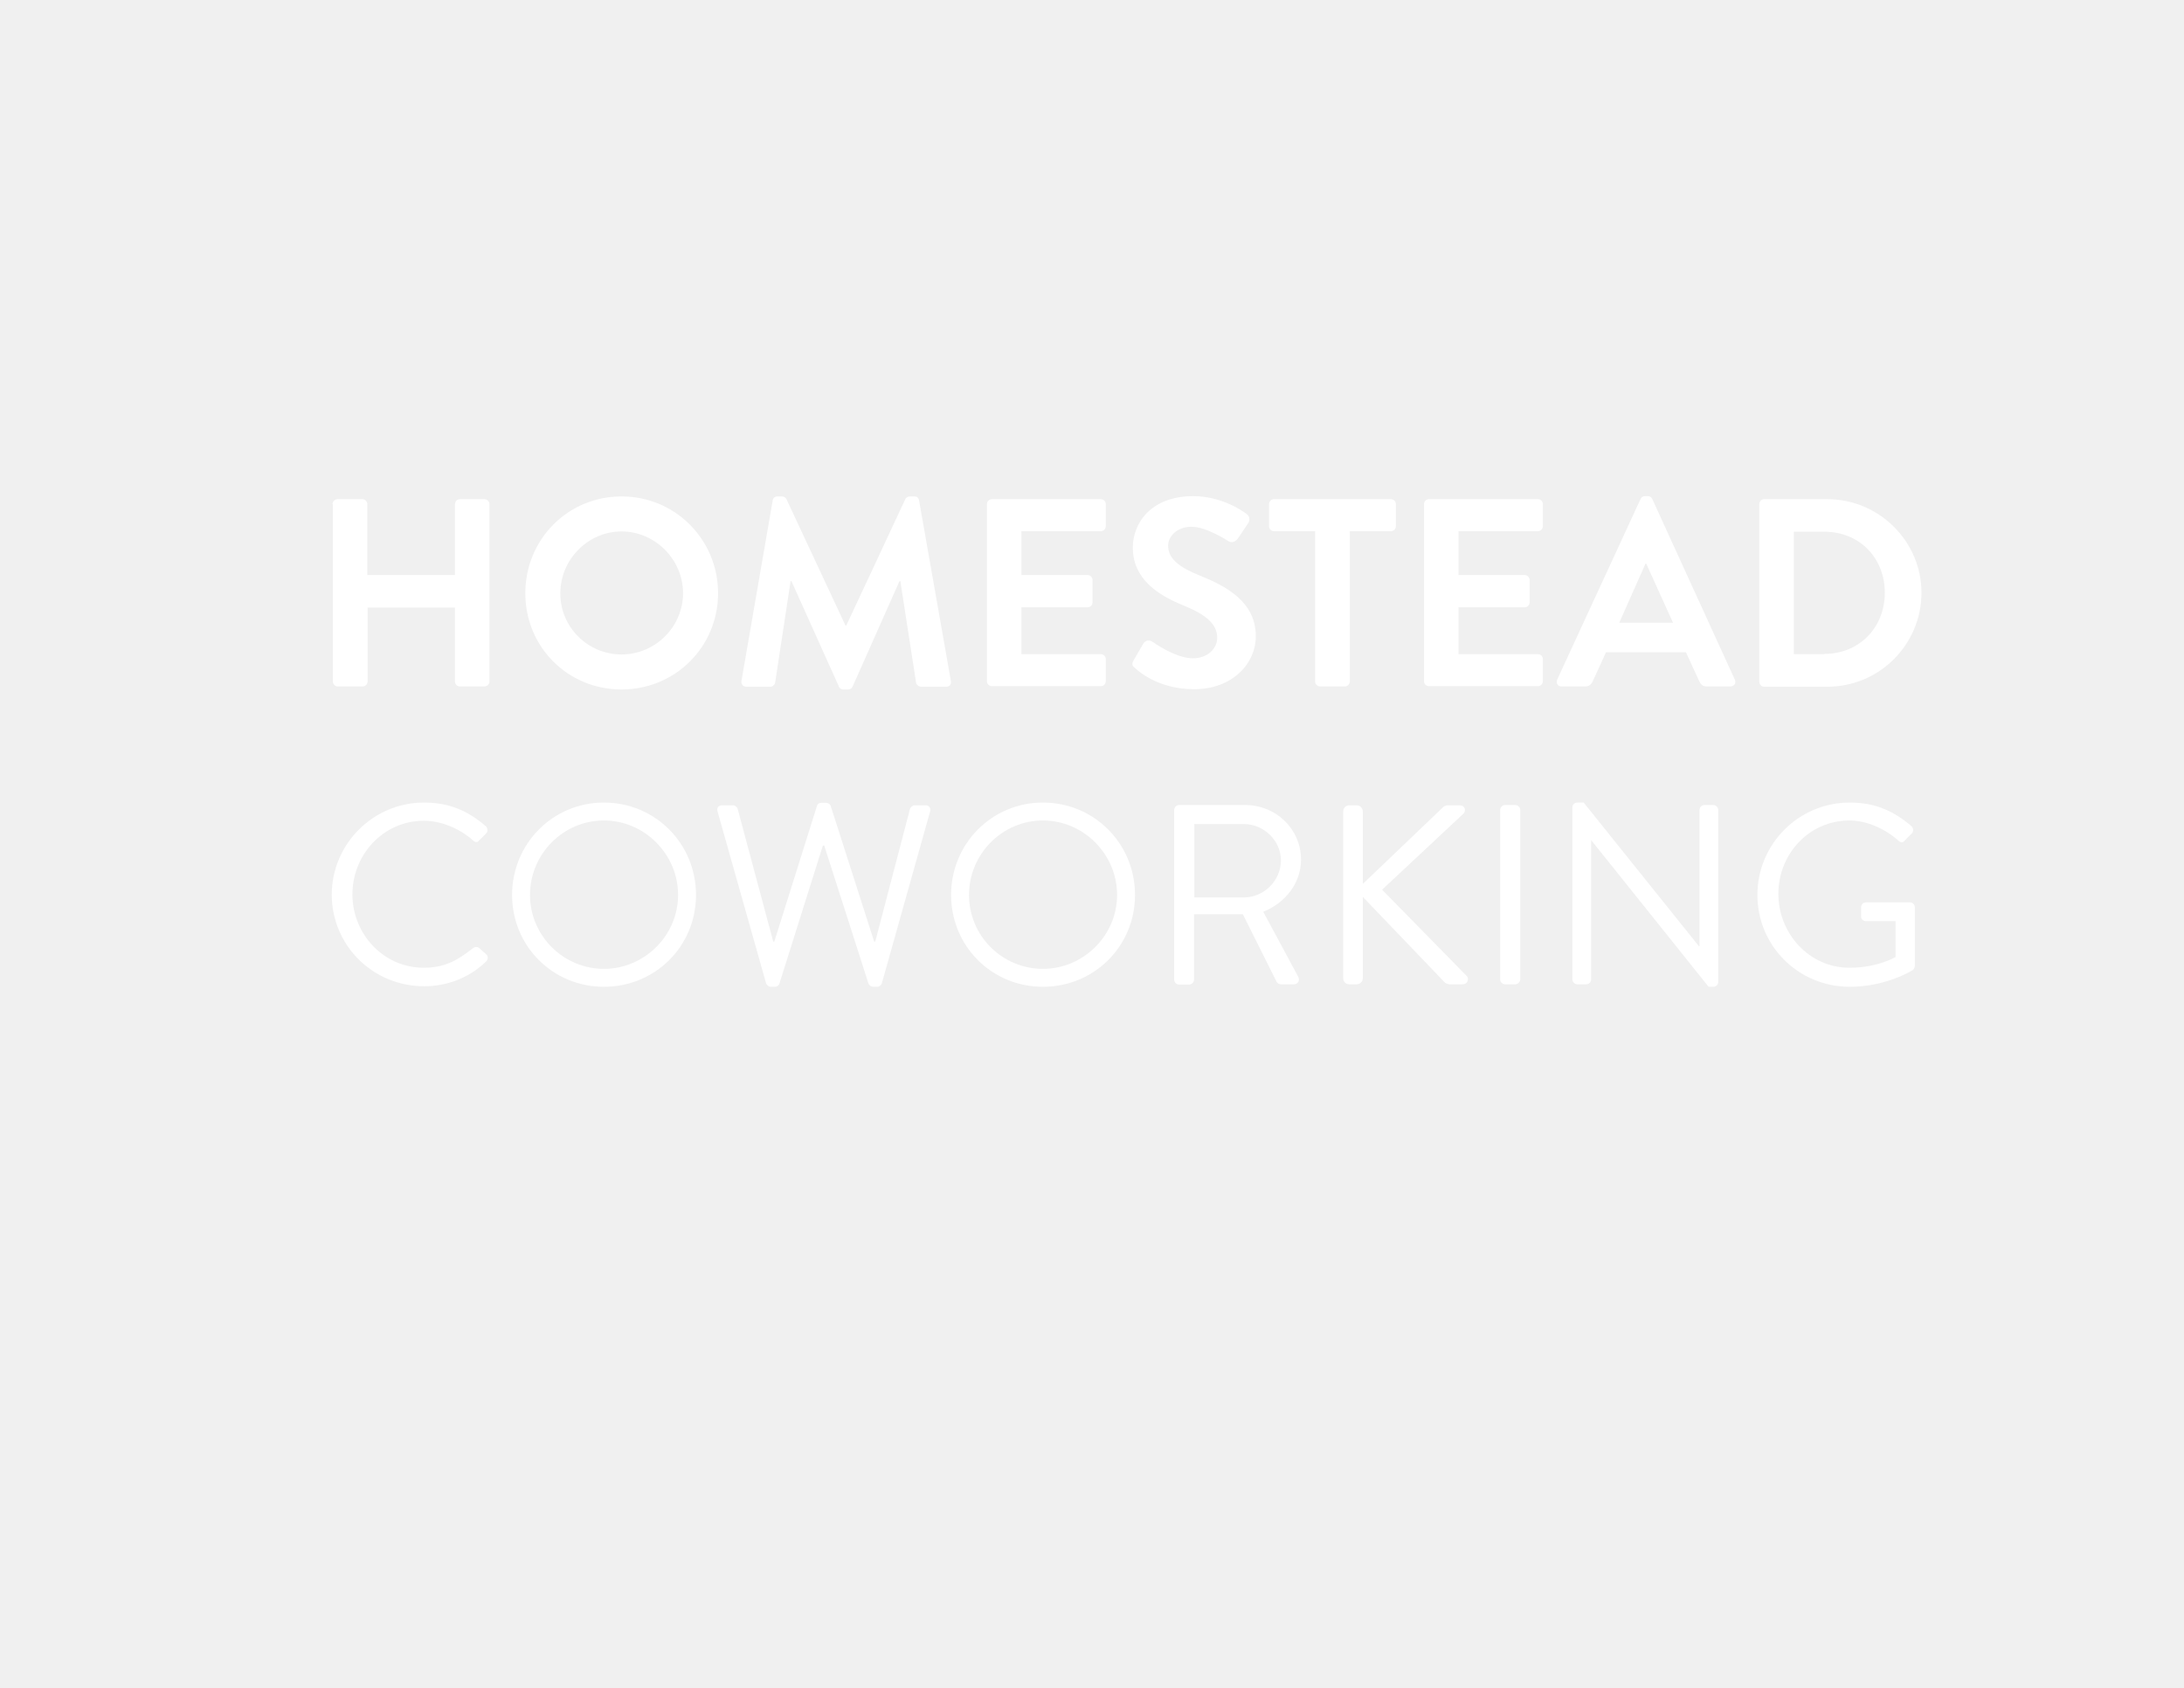
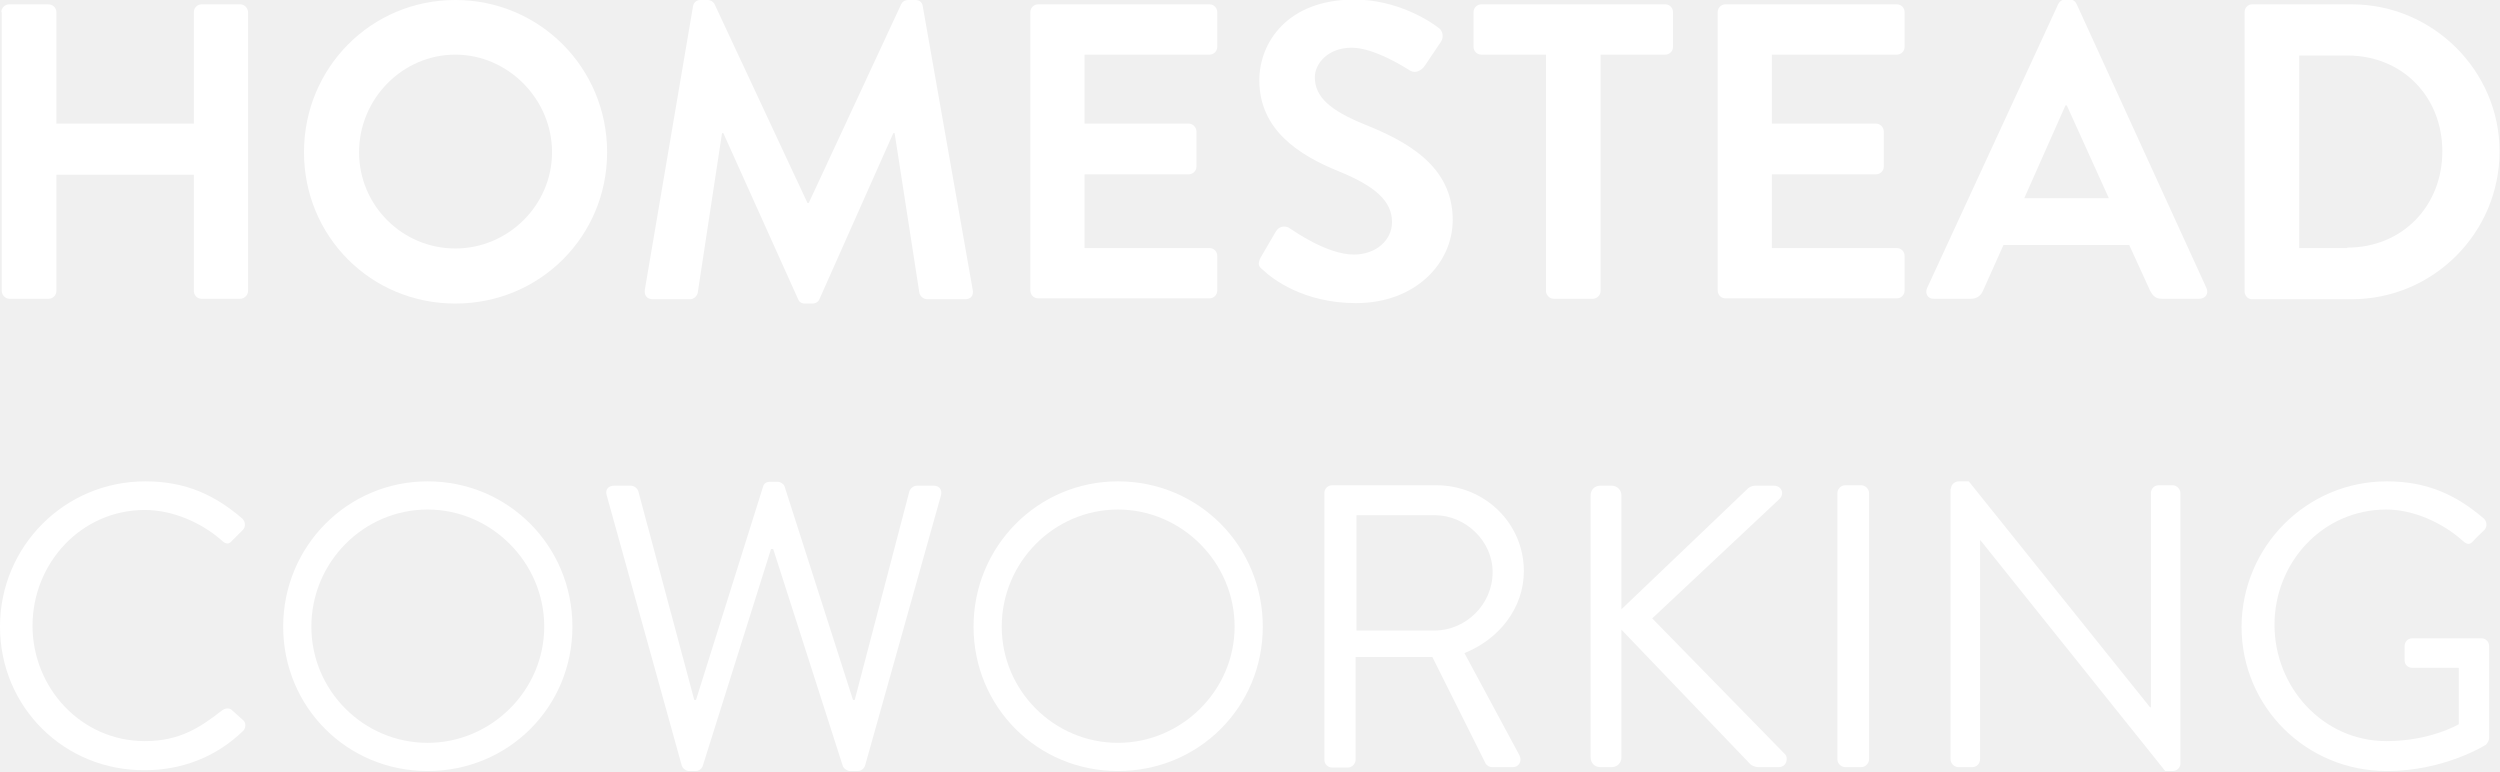
- <svg xmlns="http://www.w3.org/2000/svg" version="1.1" id="Layer_1" x="0px" y="0px" viewBox="0 0 792 612" enable-background="new 0 0 792 612" xml:space="preserve">
+ <svg xmlns="http://www.w3.org/2000/svg" version="1.1" id="Layer_1" x="0px" y="0px" viewBox="0 0 576.5 177.8" enable-background="new 0 0 576.5 177.8" xml:space="preserve">
  <g>
-     <path fill="#FFFFFF" d="M120.6,182.8c0-1,0.9-1.8,1.8-1.8h9c1.1,0,1.8,0.9,1.8,1.8v25.7H165v-25.7c0-1,0.8-1.8,1.8-1.8h8.9   c1,0,1.8,0.9,1.8,1.8v64.3c0,1-0.9,1.8-1.8,1.8h-8.9c-1.1,0-1.8-0.9-1.8-1.8v-26.8h-31.7v26.8c0,1-0.8,1.8-1.8,1.8h-9   c-1,0-1.8-0.9-1.8-1.8V182.8z" />
-     <path fill="#FFFFFF" d="M225.4,180c19.4,0,35,15.6,35,35.1c0,19.4-15.5,34.9-35,34.9s-34.9-15.4-34.9-34.9   C190.5,195.6,205.9,180,225.4,180z M225.4,237.3c12.2,0,22.3-10,22.3-22.2c0-12.2-10.1-22.4-22.3-22.4s-22.2,10.2-22.2,22.4   C203.1,227.3,213.1,237.3,225.4,237.3z" />
-     <path fill="#FFFFFF" d="M280.2,181.5c0.1-0.8,0.7-1.5,1.7-1.5h1.6c0.8,0,1.4,0.4,1.7,1l21.4,45.8c0.2,0,0.2,0,0.3,0l21.4-45.8   c0.3-0.6,0.8-1,1.7-1h1.6c1.1,0,1.6,0.7,1.7,1.5l11.5,65.3c0.3,1.4-0.5,2.2-1.7,2.2H334c-0.9,0-1.7-0.8-1.8-1.5l-5.7-36.8   c-0.1,0-0.3,0-0.3,0l-17,38.2c-0.2,0.6-0.8,1.1-1.7,1.1h-1.7c-0.9,0-1.4-0.5-1.6-1.1l-17.2-38.2c0,0-0.2,0-0.3,0l-5.6,36.8   c-0.1,0.7-0.9,1.5-1.7,1.5h-8.7c-1.3,0-2-0.9-1.8-2.2L280.2,181.5z" />
-     <path fill="#FFFFFF" d="M357.9,182.8c0-1,0.8-1.8,1.8-1.8h39.5c1.1,0,1.8,0.9,1.8,1.8v8c0,1-0.8,1.8-1.8,1.8h-28.8v15.9h24   c1,0,1.8,0.9,1.8,1.8v8.1c0,1.1-0.9,1.8-1.8,1.8h-24v17h28.8c1.1,0,1.8,0.9,1.8,1.8v8c0,1-0.8,1.8-1.8,1.8h-39.5   c-1.1,0-1.8-0.9-1.8-1.8V182.8z" />
-     <path fill="#FFFFFF" d="M411.1,239.4l3.5-6c0.8-1.4,2.4-1.4,3.3-0.7c0.5,0.3,8.4,6,14.7,6c5.1,0,8.8-3.3,8.8-7.5   c0-5-4.2-8.4-12.3-11.7c-9.1-3.7-18.3-9.5-18.3-21c0-8.6,6.4-18.6,21.9-18.6c9.9,0,17.5,5,19.4,6.5c1,0.6,1.3,2.2,0.6,3.2l-3.7,5.5   c-0.8,1.2-2.2,1.9-3.4,1.2c-0.8-0.5-8.2-5.3-13.5-5.3c-5.5,0-8.5,3.7-8.5,6.8c0,4.6,3.6,7.7,11.5,10.9c9.4,3.8,20.3,9.4,20.3,22   c0,10-8.6,19.2-22.3,19.2c-12.2,0-19.4-5.7-21.4-7.6C410.7,241.5,410.2,241,411.1,239.4z" />
-     <path fill="#FFFFFF" d="M476.9,192.6H462c-1.1,0-1.8-0.9-1.8-1.8v-8c0-1,0.8-1.8,1.8-1.8h42.4c1.1,0,1.8,0.9,1.8,1.8v8   c0,1-0.8,1.8-1.8,1.8h-14.9v54.5c0,1-0.9,1.8-1.8,1.8h-9c-1,0-1.8-0.9-1.8-1.8V192.6z" />
-     <path fill="#FFFFFF" d="M516.4,182.8c0-1,0.8-1.8,1.8-1.8h39.5c1.1,0,1.8,0.9,1.8,1.8v8c0,1-0.8,1.8-1.8,1.8h-28.8v15.9h24   c1,0,1.8,0.9,1.8,1.8v8.1c0,1.1-0.9,1.8-1.8,1.8h-24v17h28.8c1.1,0,1.8,0.9,1.8,1.8v8c0,1-0.8,1.8-1.8,1.8h-39.5   c-1.1,0-1.8-0.9-1.8-1.8V182.8z" />
-     <path fill="#FFFFFF" d="M564.7,246.4l30.2-65.4c0.3-0.6,0.8-1.1,1.6-1.1h1c1,0,1.4,0.5,1.7,1.1l29.9,65.4c0.6,1.3-0.2,2.5-1.7,2.5   H619c-1.5,0-2.1-0.6-2.8-1.9l-4.8-10.5h-29l-4.8,10.5c-0.4,1-1.3,1.9-2.8,1.9h-8.4C564.9,249,564.2,247.7,564.7,246.4z    M606.7,225.8l-9.7-21.4h-0.3l-9.5,21.4H606.7z" />
-     <path fill="#FFFFFF" d="M638,182.8c0-1,0.8-1.8,1.7-1.8h23c18.7,0,34.1,15.3,34.1,33.9c0,18.8-15.3,34.1-34.1,34.1h-23   c-1,0-1.7-0.9-1.7-1.8V182.8z M661.6,237.1c12.6,0,21.9-9.5,21.9-22.2c0-12.6-9.2-22.1-21.9-22.1h-11.1v44.4H661.6z" />
+     <path fill="#FFFFFF" d="M0.3,2.8c0-1,0.9-1.8,1.8-1.8h9C12.2,1,13,1.8,13,2.8v25.7h31.7V2.8c0-1,0.8-1.8,1.8-1.8h8.9   c1,0,1.8,0.9,1.8,1.8v64.3c0,1-0.9,1.8-1.8,1.8h-8.9c-1.1,0-1.8-0.9-1.8-1.8V40.3H13v26.8c0,1-0.8,1.8-1.8,1.8h-9   c-1,0-1.8-0.9-1.8-1.8V2.8z" />
+     <path fill="#FFFFFF" d="M105,0c19.4,0,35,15.6,35,35.1c0,19.4-15.5,34.9-35,34.9S70.1,54.5,70.1,35.1C70.1,15.6,85.6,0,105,0z    M105,57.3c12.2,0,22.3-10,22.3-22.2S117.2,12.6,105,12.6S82.8,22.8,82.8,35.1S92.8,57.3,105,57.3z" />
+     <path fill="#FFFFFF" d="M159.8,1.5c0.1-0.8,0.7-1.5,1.7-1.5h1.6c0.8,0,1.4,0.4,1.7,1l21.4,45.8c0.2,0,0.2,0,0.3,0L207.8,1   c0.3-0.6,0.8-1,1.7-1h1.6c1.1,0,1.6,0.7,1.7,1.5l11.5,65.3c0.3,1.4-0.5,2.2-1.7,2.2h-8.8c-0.9,0-1.7-0.8-1.8-1.5l-5.7-36.8   c-0.1,0-0.3,0-0.3,0l-17,38.2c-0.2,0.6-0.8,1.1-1.7,1.1h-1.7c-0.9,0-1.4-0.5-1.6-1.1l-17.2-38.2c0,0-0.2,0-0.3,0l-5.6,36.8   c-0.1,0.7-0.9,1.5-1.7,1.5h-8.7c-1.3,0-2-0.9-1.8-2.2L159.8,1.5z" />
+     <path fill="#FFFFFF" d="M237.6,2.8c0-1,0.8-1.8,1.8-1.8h39.5c1.1,0,1.8,0.9,1.8,1.8v8c0,1-0.8,1.8-1.8,1.8h-28.8v15.9h24   c1,0,1.8,0.9,1.8,1.8v8.1c0,1.1-0.9,1.8-1.8,1.8h-24v17h28.8c1.1,0,1.8,0.9,1.8,1.8v8c0,1-0.8,1.8-1.8,1.8h-39.5   c-1.1,0-1.8-0.9-1.8-1.8V2.8z" />
+     <path fill="#FFFFFF" d="M290.7,59.4l3.5-6c0.8-1.4,2.4-1.4,3.3-0.7c0.5,0.3,8.4,6,14.7,6c5.1,0,8.8-3.3,8.8-7.5   c0-5-4.2-8.4-12.3-11.7c-9.1-3.7-18.3-9.5-18.3-21c0-8.6,6.4-18.6,21.9-18.6c9.9,0,17.5,5,19.4,6.5c1,0.6,1.3,2.2,0.6,3.2l-3.7,5.5   c-0.8,1.2-2.2,1.9-3.4,1.2c-0.8-0.5-8.2-5.3-13.5-5.3c-5.5,0-8.5,3.7-8.5,6.8c0,4.6,3.6,7.7,11.5,10.9c9.4,3.8,20.3,9.4,20.3,22   c0,10-8.6,19.2-22.3,19.2c-12.2,0-19.4-5.7-21.4-7.6C290.3,61.5,289.9,61,290.7,59.4z" />
+     <path fill="#FFFFFF" d="M356.5,12.6h-14.9c-1.1,0-1.8-0.9-1.8-1.8v-8c0-1,0.8-1.8,1.8-1.8h42.4c1.1,0,1.8,0.9,1.8,1.8v8   c0,1-0.8,1.8-1.8,1.8h-14.9v54.5c0,1-0.9,1.8-1.8,1.8h-9c-1,0-1.8-0.9-1.8-1.8V12.6z" />
+     <path fill="#FFFFFF" d="M396.1,2.8c0-1,0.8-1.8,1.8-1.8h39.5c1.1,0,1.8,0.9,1.8,1.8v8c0,1-0.8,1.8-1.8,1.8h-28.8v15.9h24   c1,0,1.8,0.9,1.8,1.8v8.1c0,1.1-0.9,1.8-1.8,1.8h-24v17h28.8c1.1,0,1.8,0.9,1.8,1.8v8c0,1-0.8,1.8-1.8,1.8h-39.5   c-1.1,0-1.8-0.9-1.8-1.8V2.8z" />
+     <path fill="#FFFFFF" d="M444.4,66.4l30.2-65.4c0.3-0.6,0.8-1.1,1.6-1.1h1c1,0,1.4,0.5,1.7,1.1l29.9,65.4c0.6,1.3-0.2,2.5-1.7,2.5   h-8.5c-1.5,0-2.1-0.6-2.8-1.9l-4.8-10.5h-29L457.3,67c-0.4,1-1.3,1.9-2.8,1.9H446C444.6,69,443.8,67.7,444.4,66.4z M486.3,45.7   l-9.7-21.4h-0.3l-9.5,21.4H486.3z" />
+     <path fill="#FFFFFF" d="M517.6,2.8c0-1,0.8-1.8,1.7-1.8h23c18.7,0,34.1,15.3,34.1,33.9c0,18.8-15.3,34.1-34.1,34.1h-23   c-1,0-1.7-0.9-1.7-1.8V2.8z M541.3,57.1c12.6,0,21.9-9.5,21.9-22.2c0-12.6-9.2-22.1-21.9-22.1h-11.1v44.4H541.3z" />
  </g>
  <g>
-     <path fill="#FFFFFF" d="M153.8,291c9.4,0,16.1,3.2,22.4,8.6c0.7,0.7,0.8,1.9,0.1,2.6l-2.5,2.5c-0.7,0.9-1.5,0.8-2.4-0.1   c-4.8-4.2-11.4-7-17.7-7c-14.7,0-25.9,12.3-25.9,26.7c0,14.3,11.2,26.6,25.9,26.6c8.1,0,12.8-3.2,17.7-7c0.9-0.7,1.7-0.6,2.2-0.3   l2.8,2.5c0.7,0.6,0.6,1.9-0.1,2.5c-6.3,6.1-14.3,9-22.5,9c-18.6,0-33.5-14.8-33.5-33.3C120.4,306,135.3,291,153.8,291z" />
-     <path fill="#FFFFFF" d="M219,291c18.6,0,33.4,14.9,33.4,33.5c0,18.6-14.8,33.3-33.4,33.3c-18.6,0-33.3-14.8-33.3-33.3   C185.7,306,200.4,291,219,291z M219,351.3c14.7,0,26.9-12.1,26.9-26.8c0-14.8-12.2-27-26.9-27c-14.8,0-26.8,12.2-26.8,27   C192.2,339.3,204.3,351.3,219,351.3z" />
-     <path fill="#FFFFFF" d="M260.2,294.2c-0.4-1.3,0.4-2.2,1.7-2.2h3.9c0.7,0,1.5,0.6,1.7,1.3l12.9,48.1h0.4l15.5-49.3   c0.2-0.6,0.7-1,1.6-1h1.7c0.7,0,1.4,0.5,1.6,1l15.8,49.3h0.4l12.6-48.1c0.2-0.6,0.9-1.3,1.7-1.3h3.9c1.3,0,2,0.9,1.7,2.2   l-17.5,62.3c-0.2,0.7-0.9,1.3-1.7,1.3h-1.5c-0.6,0-1.3-0.5-1.6-1l-16.1-50.2h-0.5l-15.8,50.2c-0.3,0.6-0.9,1-1.6,1h-1.5   c-0.7,0-1.5-0.6-1.7-1.3L260.2,294.2z" />
-     <path fill="#FFFFFF" d="M378.2,291c18.6,0,33.4,14.9,33.4,33.5c0,18.6-14.8,33.3-33.4,33.3c-18.6,0-33.3-14.8-33.3-33.3   C344.9,306,359.6,291,378.2,291z M378.2,351.3c14.7,0,26.9-12.1,26.9-26.8c0-14.8-12.2-27-26.9-27c-14.8,0-26.8,12.2-26.8,27   C351.4,339.3,363.4,351.3,378.2,351.3z" />
-     <path fill="#FFFFFF" d="M425.8,293.7c0-0.9,0.7-1.8,1.8-1.8h24c11.1,0,20.2,8.7,20.2,19.8c0,8.5-5.7,15.7-13.7,18.9l12.7,23.6   c0.6,1.2,0,2.7-1.6,2.7h-4.7c-0.8,0-1.3-0.5-1.5-0.8l-12.3-24.6h-17.7v23.7c0,0.9-0.8,1.8-1.8,1.8h-3.6c-1,0-1.8-0.8-1.8-1.8V293.7   z M451.1,325.4c7.1,0,13.4-5.9,13.4-13.5c0-7.1-6.2-13.1-13.4-13.1h-18v26.6H451.1z" />
-     <path fill="#FFFFFF" d="M487.1,294.2c0-1.2,0.9-2.2,2.2-2.2h2.7c1.2,0,2.2,1,2.2,2.2v26.3l28.9-27.6c0.4-0.5,1.2-0.9,1.8-0.9h4.5   c1.7,0,2.6,1.9,1.1,3.2l-29.3,27.4L532,354c0.6,0.6,0.5,2.9-1.6,2.9h-4.7c-0.6,0-1.5-0.4-1.7-0.6l-29.8-31.1v29.5   c0,1.2-1,2.2-2.2,2.2h-2.7c-1.3,0-2.2-1-2.2-2.2V294.2z" />
-     <path fill="#FFFFFF" d="M544,293.7c0-0.9,0.8-1.8,1.8-1.8h3.7c0.9,0,1.8,0.8,1.8,1.8v61.4c0,0.9-0.8,1.8-1.8,1.8h-3.7   c-0.9,0-1.8-0.8-1.8-1.8V293.7z" />
-     <path fill="#FFFFFF" d="M570.2,292.7c0-0.9,0.8-1.7,1.8-1.7h2.3l41.8,52.1c0.1,0,0.1,0,0.2,0v-49.4c0-0.9,0.7-1.8,1.8-1.8h3.2   c0.9,0,1.8,0.8,1.8,1.8v62.4c0,0.9-0.8,1.7-1.8,1.7h-1.7l-42.6-53.2H577v50.5c0,0.9-0.7,1.8-1.8,1.8H572c-0.9,0-1.8-0.8-1.8-1.8   V292.7z" />
-     <path fill="#FFFFFF" d="M670.8,291c9.4,0,16.1,3.2,22.4,8.6c0.7,0.7,0.8,1.9,0.1,2.6c-0.8,0.8-1.9,1.8-2.6,2.6   c-0.8,0.9-1.4,0.8-2.4-0.1c-4.7-4.2-11.4-7.2-17.6-7.2c-14.7,0-25.8,12.2-25.8,26.6c0,14.3,11.1,26.8,25.8,26.8   c10.2,0,16.7-3.9,16.7-3.9v-13h-10.7c-1,0-1.8-0.7-1.8-1.7V329c0-1,0.7-1.8,1.8-1.8h16c0.9,0,1.7,0.8,1.7,1.8v21.2   c0,0.5-0.4,1.2-0.7,1.5c0,0-9.5,6.1-22.9,6.1c-18.6,0-33.5-14.8-33.5-33.3C637.3,306,652.3,291,670.8,291z" />
+     <path fill="#FFFFFF" d="M33.5,111c9.4,0,16.1,3.2,22.4,8.6c0.7,0.7,0.8,1.9,0.1,2.6l-2.5,2.5c-0.7,0.9-1.5,0.8-2.4-0.1   c-4.8-4.2-11.4-7-17.7-7c-14.7,0-25.9,12.3-25.9,26.7c0,14.3,11.2,26.6,25.9,26.6c8.1,0,12.8-3.2,17.7-7c0.9-0.7,1.7-0.6,2.2-0.3   l2.8,2.5c0.7,0.6,0.6,1.9-0.1,2.5c-6.3,6.1-14.3,9-22.5,9C14.9,177.8,0,163.1,0,144.5C0,126,14.9,111,33.5,111z" />
+     <path fill="#FFFFFF" d="M98.6,111c18.6,0,33.4,14.9,33.4,33.5c0,18.6-14.8,33.3-33.4,33.3c-18.6,0-33.3-14.8-33.3-33.3   C65.3,126,80.1,111,98.6,111z M98.6,171.3c14.7,0,26.9-12.1,26.9-26.8c0-14.8-12.2-27-26.9-27c-14.8,0-26.8,12.2-26.8,27   C71.8,159.3,83.9,171.3,98.6,171.3z" />
+     <path fill="#FFFFFF" d="M139.9,114.2c-0.4-1.3,0.4-2.2,1.7-2.2h3.9c0.7,0,1.5,0.6,1.7,1.3l12.9,48.1h0.4l15.5-49.3   c0.2-0.6,0.7-1,1.6-1h1.7c0.7,0,1.4,0.5,1.6,1l15.8,49.3h0.4l12.6-48.1c0.2-0.6,0.9-1.3,1.7-1.3h3.9c1.3,0,2,0.9,1.7,2.2   l-17.5,62.3c-0.2,0.7-0.9,1.3-1.7,1.3H196c-0.6,0-1.3-0.5-1.6-1l-16.1-50.2h-0.5l-15.8,50.2c-0.3,0.6-0.9,1-1.6,1h-1.5   c-0.7,0-1.5-0.6-1.7-1.3L139.9,114.2z" />
+     <path fill="#FFFFFF" d="M257.8,111c18.6,0,33.4,14.9,33.4,33.5c0,18.6-14.8,33.3-33.4,33.3c-18.6,0-33.3-14.8-33.3-33.3   C224.5,126,239.3,111,257.8,111z M257.8,171.3c14.7,0,26.9-12.1,26.9-26.8c0-14.8-12.2-27-26.9-27c-14.8,0-26.8,12.2-26.8,27   C231,159.3,243.1,171.3,257.8,171.3z" />
+     <path fill="#FFFFFF" d="M305.4,113.7c0-0.9,0.7-1.8,1.8-1.8h24c11.1,0,20.2,8.7,20.2,19.8c0,8.5-5.7,15.7-13.7,18.9l12.7,23.6   c0.6,1.2,0,2.7-1.6,2.7h-4.7c-0.8,0-1.3-0.5-1.5-0.8l-12.3-24.6h-17.7v23.7c0,0.9-0.8,1.8-1.8,1.8h-3.6c-1,0-1.8-0.8-1.8-1.8V113.7   z M330.8,145.4c7.1,0,13.4-5.9,13.4-13.5c0-7.1-6.2-13.1-13.4-13.1h-18v26.6H330.8z" />
+     <path fill="#FFFFFF" d="M366.8,114.2c0-1.2,0.9-2.2,2.2-2.2h2.7c1.2,0,2.2,1,2.2,2.2v26.3l28.9-27.6c0.4-0.5,1.2-0.9,1.8-0.9h4.5   c1.7,0,2.6,1.9,1.1,3.2L381,142.6l30.7,31.4c0.6,0.6,0.5,2.9-1.6,2.9h-4.7c-0.6,0-1.5-0.4-1.7-0.6l-29.8-31.1v29.5   c0,1.2-1,2.2-2.2,2.2H369c-1.3,0-2.2-1-2.2-2.2V114.2z" />
+     <path fill="#FFFFFF" d="M423.7,113.7c0-0.9,0.8-1.8,1.8-1.8h3.7c0.9,0,1.8,0.8,1.8,1.8v61.4c0,0.9-0.8,1.8-1.8,1.8h-3.7   c-0.9,0-1.8-0.8-1.8-1.8V113.7z" />
+     <path fill="#FFFFFF" d="M449.9,112.7c0-0.9,0.8-1.7,1.8-1.7h2.3l41.8,52.1c0.1,0,0.1,0,0.2,0v-49.4c0-0.9,0.7-1.8,1.8-1.8h3.2   c0.9,0,1.8,0.8,1.8,1.8v62.4c0,0.9-0.8,1.7-1.8,1.7h-1.7l-42.6-53.2h-0.1v50.5c0,0.9-0.7,1.8-1.8,1.8h-3.2c-0.9,0-1.8-0.8-1.8-1.8   V112.7z" />
+     <path fill="#FFFFFF" d="M550.4,111c9.4,0,16.1,3.2,22.4,8.6c0.7,0.7,0.8,1.9,0.1,2.6c-0.8,0.8-1.9,1.8-2.6,2.6   c-0.8,0.9-1.4,0.8-2.4-0.1c-4.7-4.2-11.4-7.2-17.6-7.2c-14.7,0-25.8,12.2-25.8,26.6c0,14.3,11.1,26.8,25.8,26.8   c10.2,0,16.7-3.9,16.7-3.9v-13h-10.7c-1,0-1.8-0.7-1.8-1.7V149c0-1,0.7-1.8,1.8-1.8h16c0.9,0,1.7,0.8,1.7,1.8v21.2   c0,0.5-0.4,1.2-0.7,1.5c0,0-9.5,6.1-22.9,6.1c-18.6,0-33.5-14.8-33.5-33.3C517,126,531.9,111,550.4,111z" />
  </g>
</svg>
